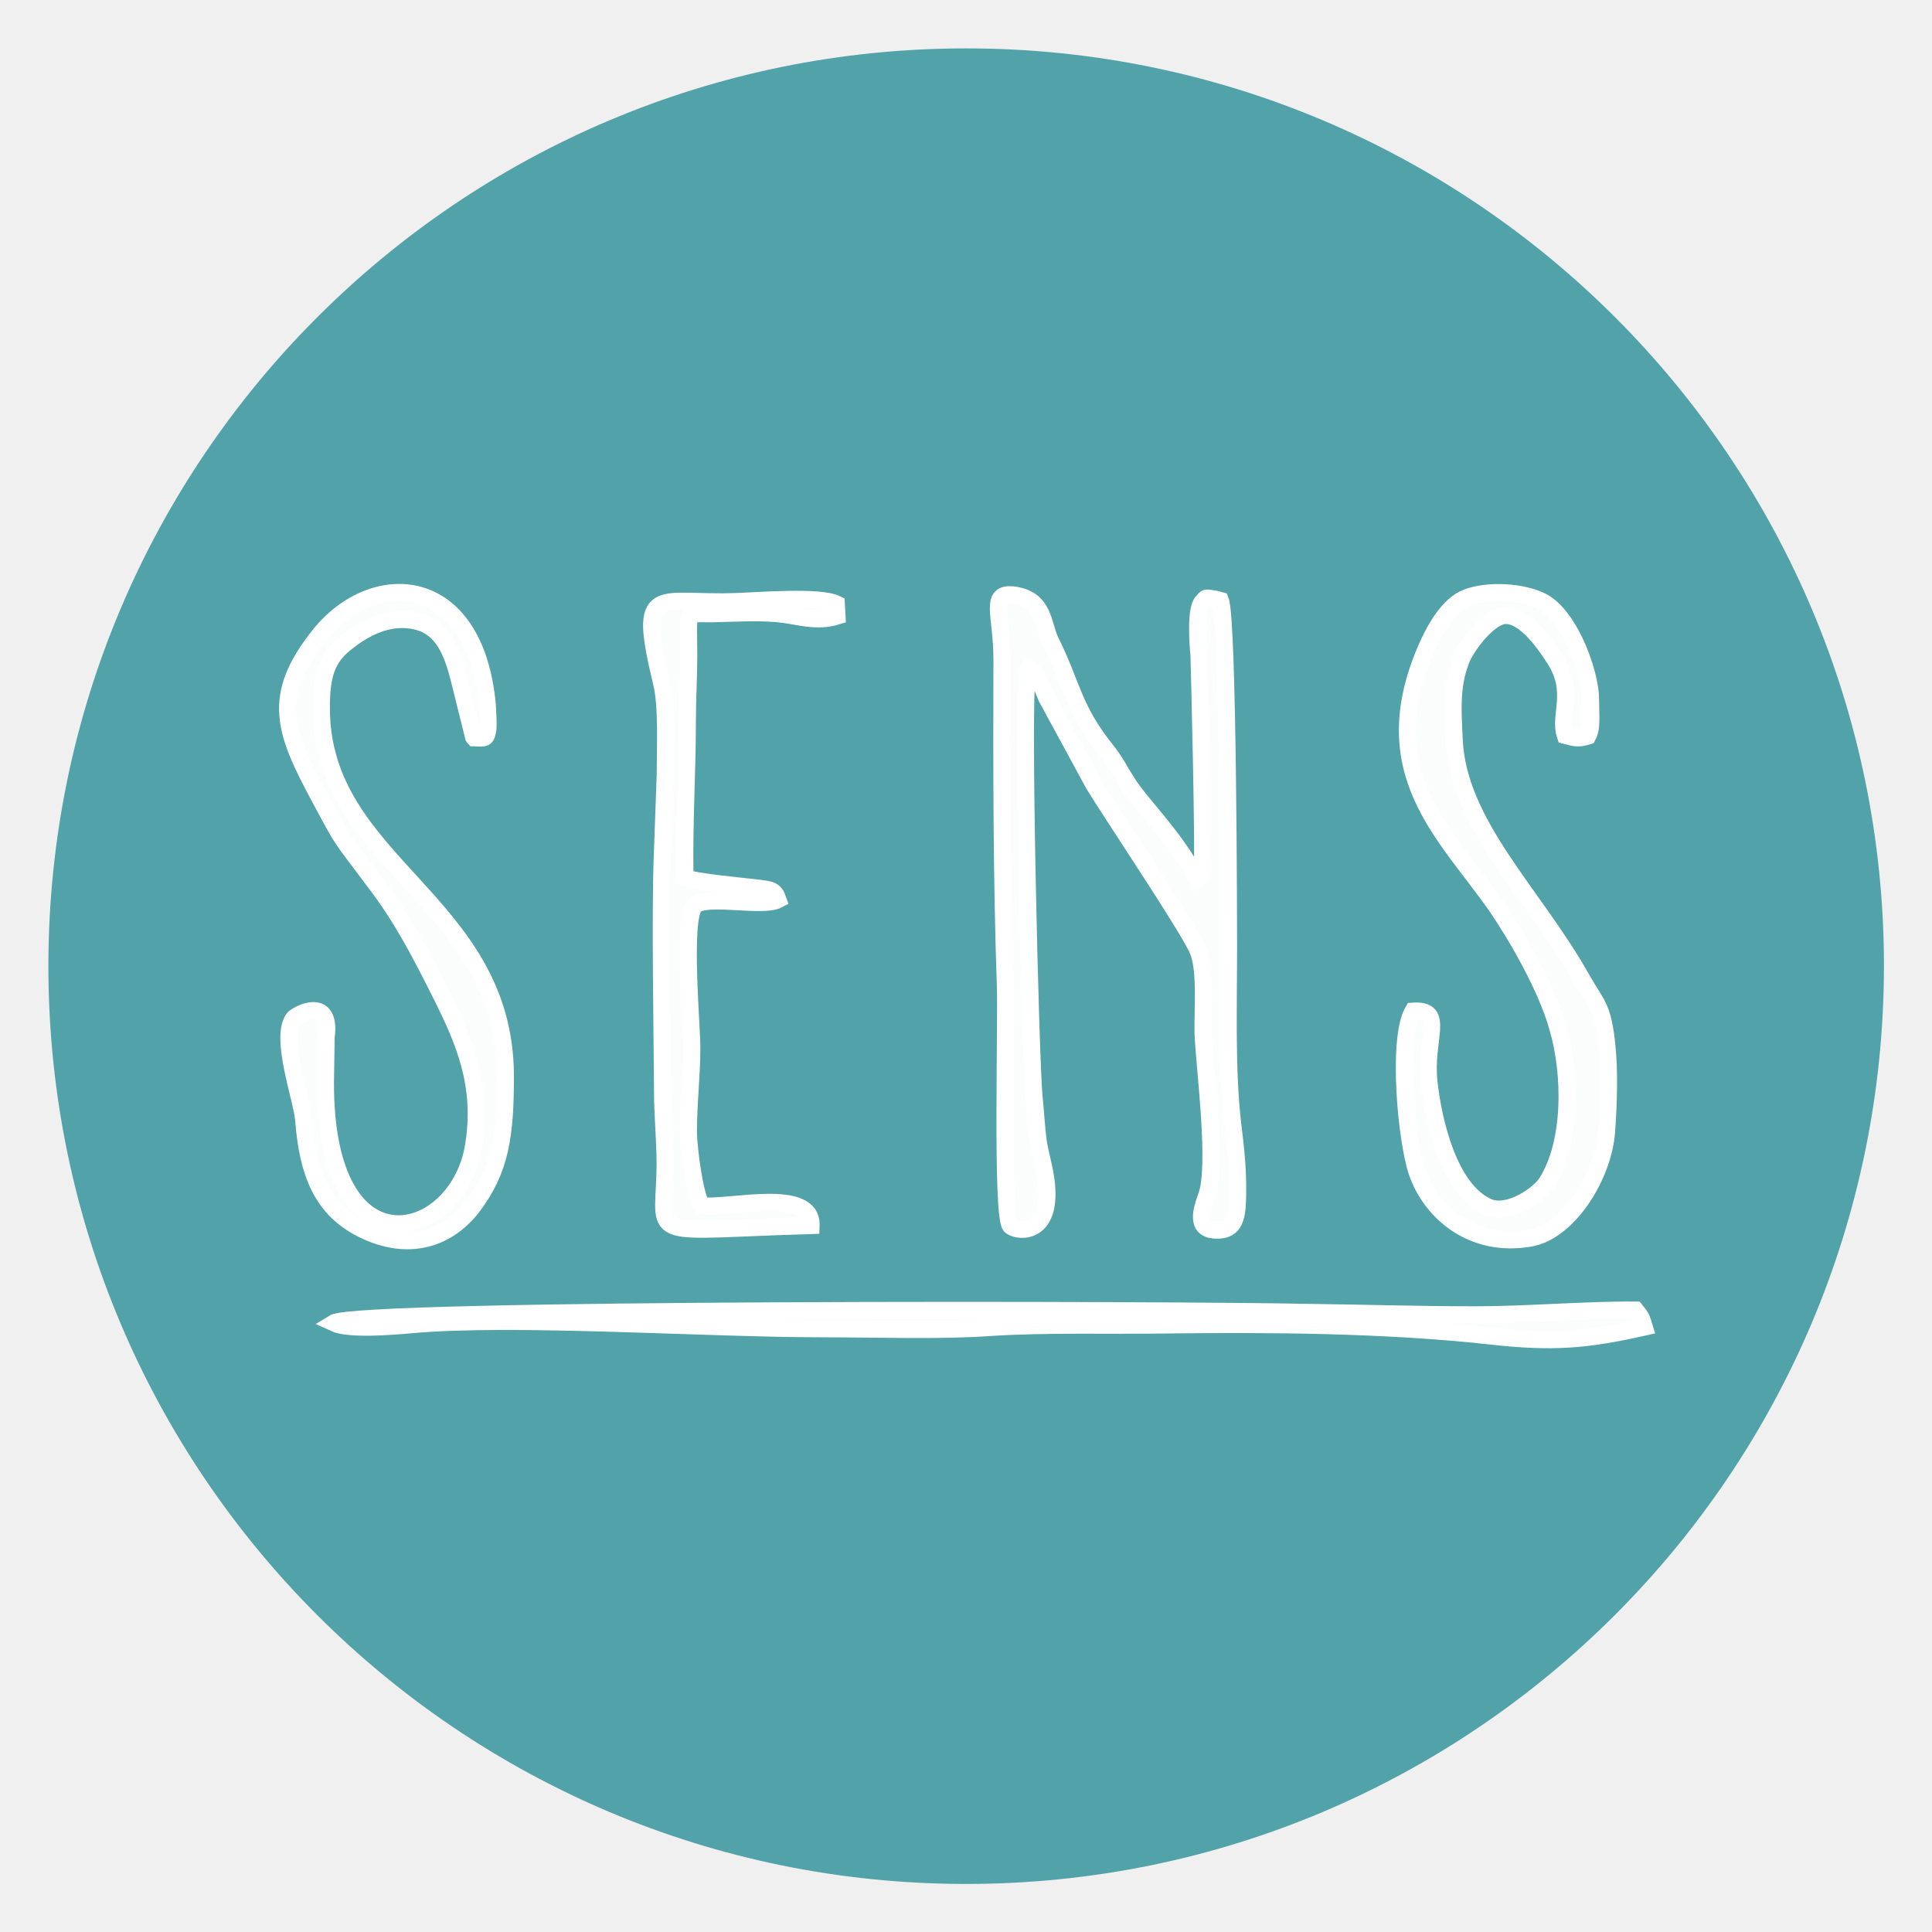
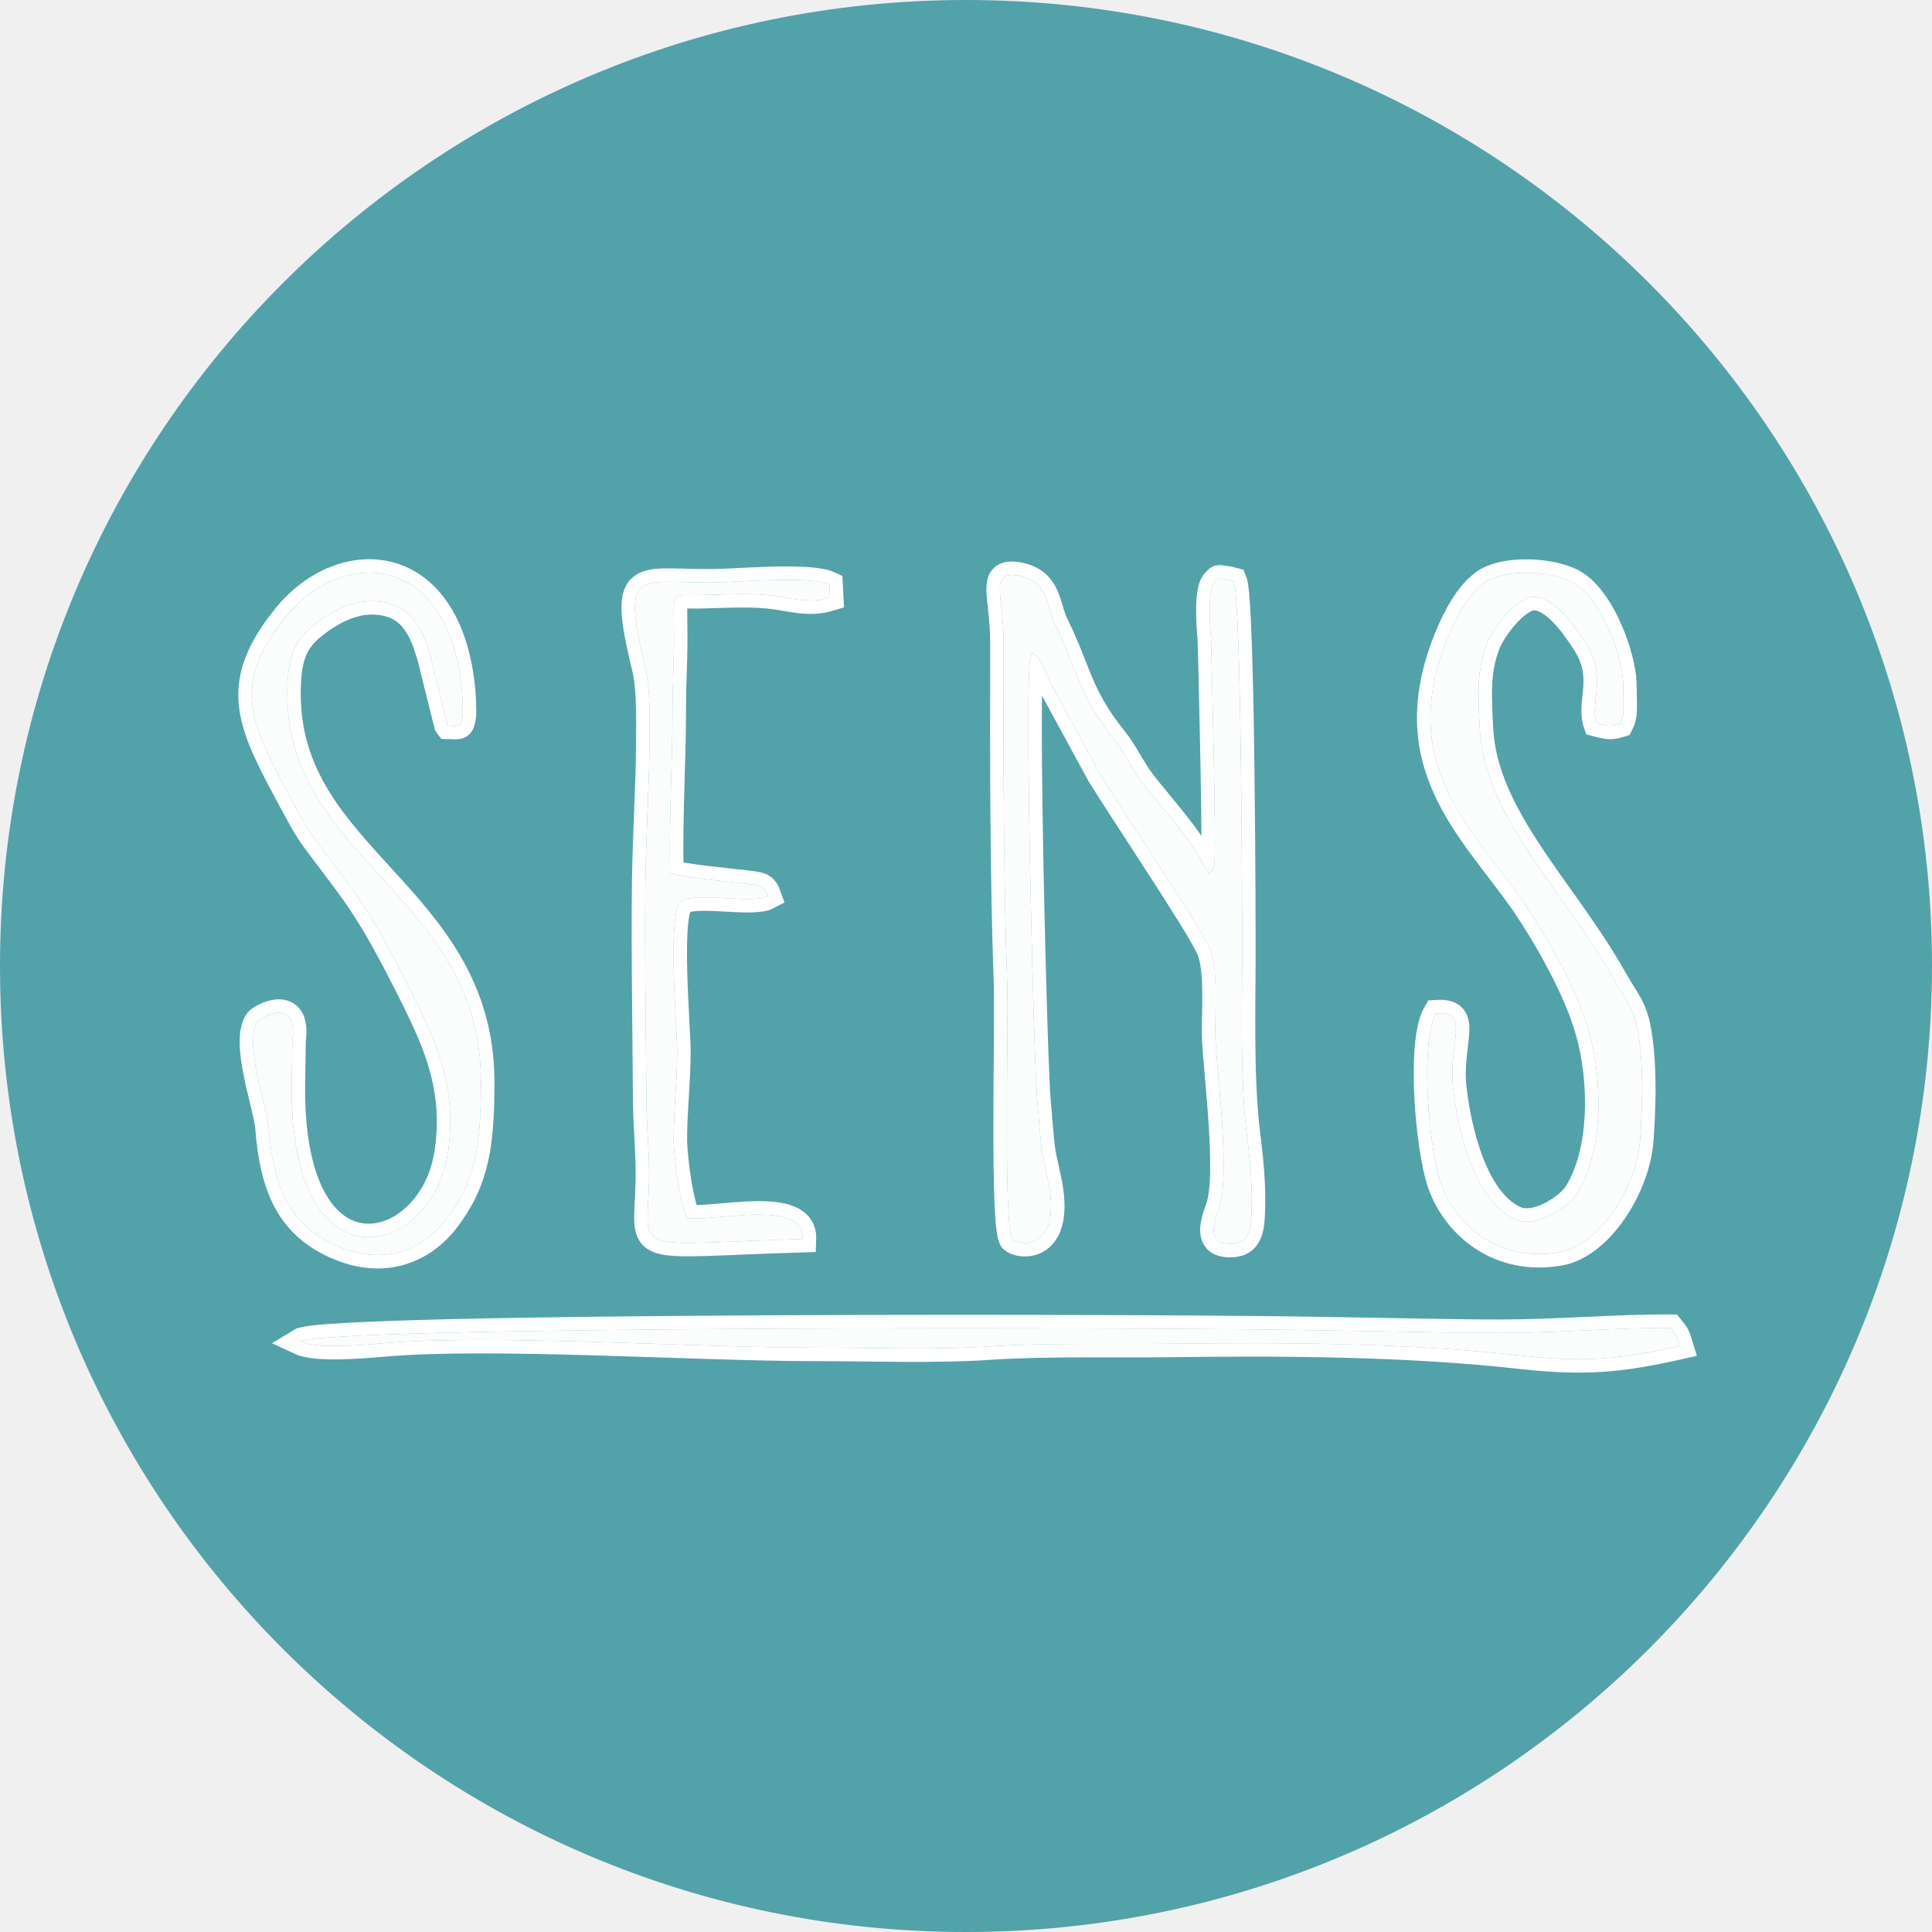
- <svg xmlns="http://www.w3.org/2000/svg" version="1.1" id="Слой_1" x="0px" y="0px" viewBox="-269 392.2 56.69 56.69" style="enable-background:new -269 392.2 56.69 56.69;" xml:space="preserve">
-   <style type="text/css">
- 	.st0{fill:#52A2AA;}
- 	.st1{fill-rule:evenodd;clip-rule:evenodd;fill:#FBFDFC;stroke:#FFFFFF;stroke-width:0.5;stroke-miterlimit:10;}
- </style>
-   <path class="st0" d="M-240.65,447.48L-240.65,447.48c-14.87,0-26.93-12.06-26.93-26.93l0,0c0-14.87,12.06-26.93,26.93-26.93l0,0  c14.87,0,26.93,12.06,26.93,26.93l0,0C-213.73,435.42-225.79,447.48-240.65,447.48z" />
-   <g>
-     <path class="st1" d="M-232.95,420.03c0-0.42-0.01-9.65-0.24-10.21l-0.15-0.04c-0.34-0.05-0.25-0.05-0.37,0.07   c-0.22,0.2-0.14,1.27-0.11,1.56c0.01,0.24,0.16,6.17,0.09,6.35c-0.11,0.27,0.11-0.02-0.16,0.21c-0.62-1.21-1.62-2.15-2.03-2.8   c-0.26-0.41-0.35-0.62-0.62-0.96c-0.98-1.22-1-1.93-1.63-3.19c-0.24-0.49-0.17-1.23-1.07-1.36c-0.76-0.1-0.36,0.56-0.36,1.89   c-0.01,3.15-0.01,6.43,0.1,9.56c0.04,1.1-0.12,6.77,0.15,7.06c0.15,0.16,1.11,0.31,1.07-1.01c-0.01-0.47-0.15-0.9-0.24-1.37   c-0.07-0.44-0.09-0.96-0.14-1.43c-0.1-1.02-0.37-11.82-0.19-12.42l0.05-0.12c0.25,0.15,0.39,0.57,0.51,0.85l1.38,2.54   c0.58,0.95,2.71,4.11,3.05,4.85c0.25,0.57,0.15,1.69,0.16,2.44c0.04,1.07,0.44,3.95,0.09,4.83c-0.16,0.44-0.27,0.91,0.21,0.96   c0.52,0.05,0.66-0.21,0.7-0.67c0.06-0.9-0.04-1.72-0.14-2.53C-233.01,423.54-232.95,421.64-232.95,420.03L-232.95,420.03z" />
-     <path class="st1" d="M-227.54,421.87c-0.47,0.81-0.2,3.78,0.12,4.72c0.4,1.17,1.61,2.24,3.32,1.94c1.13-0.2,2.14-1.82,2.24-3.11   c0.06-0.81,0.09-1.78,0.01-2.54c-0.12-1.16-0.29-1.17-0.75-1.98c-1.38-2.46-3.63-4.52-3.73-7.01c-0.04-0.85-0.09-1.56,0.19-2.29   c0.16-0.45,0.86-1.36,1.34-1.34c0.57,0.01,1.15,0.86,1.42,1.28c0.62,0.97,0.11,1.64,0.31,2.24c0.27,0.07,0.37,0.11,0.66,0.02   c0.1-0.19,0.09-0.41,0.09-0.63c-0.01-0.21,0-0.45-0.02-0.66c-0.1-0.85-0.65-2.24-1.39-2.65c-0.56-0.3-1.61-0.37-2.24-0.12   c-0.52,0.2-0.93,0.91-1.18,1.49c-1.58,3.65,0.58,5.44,2.07,7.58c0.58,0.85,1.46,2.36,1.79,3.55c0.4,1.38,0.41,3.36-0.32,4.53   c-0.21,0.35-1.13,1-1.74,0.72c-1.13-0.51-1.59-2.48-1.72-3.66C-227.21,422.67-226.57,421.8-227.54,421.87L-227.54,421.87z" />
-     <path class="st1" d="M-259.45,423.97l0.02-1.34c0.17-1.23-0.87-0.66-0.96-0.54c-0.41,0.58,0.25,2.35,0.3,2.97   c0.12,1.57,0.54,2.55,1.59,3.14c1.39,0.76,2.6,0.39,3.35-0.57c0.85-1.11,0.98-2.13,0.98-3.87c-0.02-5.17-5.41-6.19-5.4-10.8   c0-0.93,0.15-1.44,0.7-1.88c0.42-0.34,1.13-0.81,1.95-0.68c1.13,0.17,1.29,1.34,1.56,2.4l0.25,1c0.01,0.01,0.01,0.04,0.02,0.05   c0.34,0.01,0.36,0.05,0.41-0.29c0.01-0.1-0.01-0.55-0.02-0.67c-0.36-3.91-3.36-4.02-4.93-2.05c-1.44,1.8-1.03,2.83,0.01,4.77   c0.77,1.43,0.54,1.03,1.62,2.48c0.82,1.08,1.31,2.04,1.97,3.35c0.62,1.26,1.23,2.59,0.92,4.41   C-255.59,428.66-259.46,429.67-259.45,423.97L-259.45,423.97z" />
-     <path class="st1" d="M-248.83,413.32c0-0.65,0.04-1.22,0.04-1.9c0-1.34-0.12-1.21,0.65-1.21c0.62-0.01,1.37-0.06,1.98,0   c0.6,0.06,1.1,0.26,1.72,0.07l-0.02-0.36c-0.5-0.24-2.29-0.09-2.94-0.07c-2.33,0.09-2.91-0.6-2.19,2.38   c0.17,0.68,0.11,1.88,0.11,2.69l-0.09,2.49c-0.06,1.74,0,5.04,0.01,6.78c0,0.85,0.1,1.69,0.07,2.48c-0.06,1.95-0.5,1.63,4.29,1.49   c0.04-1.13-2.39-0.49-3.21-0.58c-0.21-0.34-0.37-1.58-0.39-2.14c0-0.9,0.1-1.66,0.1-2.49c0.01-0.56-0.29-3.8,0.09-4.18   c0.34-0.32,1.99,0.07,2.44-0.17c-0.1-0.29-0.21-0.29-0.58-0.34c-0.51-0.06-1.93-0.19-2.15-0.31   C-248.93,416.3-248.83,414.9-248.83,413.32L-248.83,413.32z" />
-     <path class="st1" d="M-259.21,431.02c0.45,0.21,1.72,0.1,2.29,0.05c2.99-0.27,8.66,0.12,12.06,0.12c1.57,0,3.42,0.07,4.95-0.04   c1.59-0.1,3.35-0.05,4.98-0.07c3.14-0.04,6.55-0.02,9.65,0.32c1.85,0.21,2.85,0.12,4.53-0.26c-0.09-0.3-0.1-0.3-0.26-0.5   c-1.49-0.01-3.16,0.14-4.72,0.14s-3.21-0.05-4.82-0.07C-234.54,430.62-258.48,430.57-259.21,431.02L-259.21,431.02z" />
+ <svg xmlns="http://www.w3.org/2000/svg" style="isolation:isolate" viewBox="0 0 25 25" width="25pt" height="25pt">
+   <defs>
+     <clipPath id="_clipPath_BqQFX0d9B1mNNHXNyL166tx1LFx3l12t">
+       <rect width="25" height="25" />
+     </clipPath>
+   </defs>
+   <g clip-path="url(#_clipPath_BqQFX0d9B1mNNHXNyL166tx1LFx3l12t)">
+     <g>
+       <path d=" M 12.5 25 L 12.5 25 C 5.598 25 0 19.402 0 12.5 L 0 12.5 C 0 5.598 5.598 0 12.5 0 L 12.5 0 C 19.402 0 25 5.598 25 12.5 L 25 12.5 C 24.995 19.402 19.398 25 12.5 25 Z " fill="rgb(82,162,170)" />
+       <g>
+         <mask id="_mask_iaYmutGSKiBeAhOYjiXzYZzPmcOxCcj2" x="-200%" y="-200%" width="400%" height="400%">
+           <rect x="-200%" y="-200%" width="400%" height="400%" style="fill:white;" />
+           <path d=" M 16.074 12.259 C 16.074 12.064 16.069 7.779 15.963 7.519 L 15.893 7.501 C 15.735 7.478 15.777 7.478 15.721 7.533 C 15.619 7.626 15.656 8.123 15.67 8.258 C 15.675 8.369 15.745 11.121 15.712 11.205 C 15.661 11.33 15.763 11.196 15.638 11.302 C 15.35 10.741 14.886 10.304 14.696 10.003 C 14.575 9.812 14.533 9.715 14.408 9.557 C 13.953 8.991 13.944 8.661 13.651 8.076 C 13.54 7.849 13.572 7.506 13.154 7.445 C 12.802 7.399 12.987 7.705 12.987 8.323 C 12.983 9.785 12.983 11.307 13.034 12.76 C 13.052 13.271 12.978 15.902 13.103 16.037 C 13.173 16.111 13.619 16.181 13.6 15.568 C 13.595 15.35 13.53 15.15 13.489 14.932 C 13.456 14.728 13.447 14.487 13.424 14.268 C 13.377 13.795 13.252 8.782 13.335 8.504 L 13.359 8.448 C 13.475 8.517 13.54 8.712 13.595 8.842 L 14.236 10.021 C 14.505 10.462 15.494 11.929 15.652 12.273 C 15.768 12.537 15.721 13.057 15.726 13.405 C 15.745 13.902 15.93 15.239 15.768 15.647 C 15.693 15.851 15.642 16.069 15.865 16.093 C 16.107 16.116 16.172 15.995 16.19 15.782 C 16.218 15.364 16.172 14.983 16.125 14.607 C 16.046 13.888 16.074 13.006 16.074 12.259 L 16.074 12.259 Z " fill-rule="evenodd" fill="black" stroke="none" />
+         </mask>
+         <path d=" M 16.074 12.259 C 16.074 12.064 16.069 7.779 15.963 7.519 L 15.893 7.501 C 15.735 7.478 15.777 7.478 15.721 7.533 C 15.619 7.626 15.656 8.123 15.67 8.258 C 15.675 8.369 15.745 11.121 15.712 11.205 C 15.661 11.33 15.763 11.196 15.638 11.302 C 15.35 10.741 14.886 10.304 14.696 10.003 C 14.575 9.812 14.533 9.715 14.408 9.557 C 13.953 8.991 13.944 8.661 13.651 8.076 C 13.54 7.849 13.572 7.506 13.154 7.445 C 12.802 7.399 12.987 7.705 12.987 8.323 C 12.983 9.785 12.983 11.307 13.034 12.76 C 13.052 13.271 12.978 15.902 13.103 16.037 C 13.173 16.111 13.619 16.181 13.6 15.568 C 13.595 15.35 13.53 15.15 13.489 14.932 C 13.456 14.728 13.447 14.487 13.424 14.268 C 13.377 13.795 13.252 8.782 13.335 8.504 L 13.359 8.448 C 13.475 8.517 13.54 8.712 13.595 8.842 L 14.236 10.021 C 14.505 10.462 15.494 11.929 15.652 12.273 C 15.768 12.537 15.721 13.057 15.726 13.405 C 15.745 13.902 15.93 15.239 15.768 15.647 C 15.693 15.851 15.642 16.069 15.865 16.093 C 16.107 16.116 16.172 15.995 16.19 15.782 C 16.218 15.364 16.172 14.983 16.125 14.607 C 16.046 13.888 16.074 13.006 16.074 12.259 L 16.074 12.259 Z " fill-rule="evenodd" fill="rgb(251,253,252)" />
+         <path d=" M 16.074 12.259 C 16.074 12.064 16.069 7.779 15.963 7.519 L 15.893 7.501 C 15.735 7.478 15.777 7.478 15.721 7.533 C 15.619 7.626 15.656 8.123 15.67 8.258 C 15.675 8.369 15.745 11.121 15.712 11.205 C 15.661 11.33 15.763 11.196 15.638 11.302 C 15.35 10.741 14.886 10.304 14.696 10.003 C 14.575 9.812 14.533 9.715 14.408 9.557 C 13.953 8.991 13.944 8.661 13.651 8.076 C 13.54 7.849 13.572 7.506 13.154 7.445 C 12.802 7.399 12.987 7.705 12.987 8.323 C 12.983 9.785 12.983 11.307 13.034 12.76 C 13.052 13.271 12.978 15.902 13.103 16.037 C 13.173 16.111 13.619 16.181 13.6 15.568 C 13.595 15.35 13.53 15.15 13.489 14.932 C 13.456 14.728 13.447 14.487 13.424 14.268 C 13.377 13.795 13.252 8.782 13.335 8.504 L 13.359 8.448 C 13.475 8.517 13.54 8.712 13.595 8.842 L 14.236 10.021 C 14.505 10.462 15.494 11.929 15.652 12.273 C 15.768 12.537 15.721 13.057 15.726 13.405 C 15.745 13.902 15.93 15.239 15.768 15.647 C 15.693 15.851 15.642 16.069 15.865 16.093 C 16.107 16.116 16.172 15.995 16.19 15.782 C 16.218 15.364 16.172 14.983 16.125 14.607 C 16.046 13.888 16.074 13.006 16.074 12.259 L 16.074 12.259 Z " fill-rule="evenodd" fill="rgb(251,253,252)" mask="url(#_mask_iaYmutGSKiBeAhOYjiXzYZzPmcOxCcj2)" vector-effect="non-scaling-stroke" stroke-width="0.464" stroke="rgb(255,255,255)" stroke-linejoin="miter" stroke-linecap="butt" stroke-miterlimit="10" />
+         <mask id="_mask_rXw3m1wM0Ph8UjxTUquQfWgwXKhg6RTW" x="-200%" y="-200%" width="400%" height="400%">
+           <rect x="-200%" y="-200%" width="400%" height="400%" style="fill:white;" />
+           <path d=" M 18.585 13.113 C 18.367 13.489 18.492 14.867 18.641 15.304 C 18.827 15.847 19.388 16.343 20.182 16.204 C 20.706 16.111 21.175 15.359 21.222 14.76 C 21.25 14.385 21.263 13.934 21.226 13.582 C 21.171 13.043 21.092 13.038 20.878 12.662 C 20.238 11.521 19.193 10.564 19.147 9.409 C 19.128 9.014 19.105 8.685 19.235 8.346 C 19.309 8.137 19.634 7.714 19.857 7.724 C 20.122 7.728 20.391 8.123 20.516 8.318 C 20.804 8.768 20.567 9.079 20.66 9.358 C 20.785 9.39 20.832 9.409 20.966 9.367 C 21.013 9.279 21.008 9.177 21.008 9.074 C 21.004 8.977 21.008 8.866 20.999 8.768 C 20.952 8.374 20.697 7.728 20.354 7.538 C 20.094 7.399 19.606 7.366 19.314 7.482 C 19.073 7.575 18.882 7.905 18.766 8.174 C 18.033 9.868 19.035 10.699 19.727 11.692 C 19.996 12.087 20.405 12.788 20.558 13.34 C 20.744 13.981 20.748 14.9 20.409 15.443 C 20.312 15.605 19.885 15.907 19.602 15.777 C 19.077 15.54 18.864 14.626 18.803 14.078 C 18.738 13.484 19.035 13.08 18.585 13.113 L 18.585 13.113 Z " fill-rule="evenodd" fill="black" stroke="none" />
+         </mask>
+         <path d=" M 18.585 13.113 C 18.367 13.489 18.492 14.867 18.641 15.304 C 18.827 15.847 19.388 16.343 20.182 16.204 C 20.706 16.111 21.175 15.359 21.222 14.76 C 21.25 14.385 21.263 13.934 21.226 13.582 C 21.171 13.043 21.092 13.038 20.878 12.662 C 20.238 11.521 19.193 10.564 19.147 9.409 C 19.128 9.014 19.105 8.685 19.235 8.346 C 19.309 8.137 19.634 7.714 19.857 7.724 C 20.122 7.728 20.391 8.123 20.516 8.318 C 20.804 8.768 20.567 9.079 20.66 9.358 C 20.785 9.39 20.832 9.409 20.966 9.367 C 21.013 9.279 21.008 9.177 21.008 9.074 C 21.004 8.977 21.008 8.866 20.999 8.768 C 20.952 8.374 20.697 7.728 20.354 7.538 C 20.094 7.399 19.606 7.366 19.314 7.482 C 19.073 7.575 18.882 7.905 18.766 8.174 C 18.033 9.868 19.035 10.699 19.727 11.692 C 19.996 12.087 20.405 12.788 20.558 13.34 C 20.744 13.981 20.748 14.9 20.409 15.443 C 20.312 15.605 19.885 15.907 19.602 15.777 C 19.077 15.54 18.864 14.626 18.803 14.078 C 18.738 13.484 19.035 13.08 18.585 13.113 L 18.585 13.113 Z " fill-rule="evenodd" fill="rgb(251,253,252)" />
+         <path d=" M 18.585 13.113 C 18.367 13.489 18.492 14.867 18.641 15.304 C 18.827 15.847 19.388 16.343 20.182 16.204 C 20.706 16.111 21.175 15.359 21.222 14.76 C 21.25 14.385 21.263 13.934 21.226 13.582 C 21.171 13.043 21.092 13.038 20.878 12.662 C 20.238 11.521 19.193 10.564 19.147 9.409 C 19.128 9.014 19.105 8.685 19.235 8.346 C 19.309 8.137 19.634 7.714 19.857 7.724 C 20.122 7.728 20.391 8.123 20.516 8.318 C 20.804 8.768 20.567 9.079 20.66 9.358 C 20.785 9.39 20.832 9.409 20.966 9.367 C 21.013 9.279 21.008 9.177 21.008 9.074 C 21.004 8.977 21.008 8.866 20.999 8.768 C 20.952 8.374 20.697 7.728 20.354 7.538 C 20.094 7.399 19.606 7.366 19.314 7.482 C 19.073 7.575 18.882 7.905 18.766 8.174 C 18.033 9.868 19.035 10.699 19.727 11.692 C 19.996 12.087 20.405 12.788 20.558 13.34 C 20.744 13.981 20.748 14.9 20.409 15.443 C 20.312 15.605 19.885 15.907 19.602 15.777 C 19.077 15.54 18.864 14.626 18.803 14.078 C 18.738 13.484 19.035 13.08 18.585 13.113 L 18.585 13.113 Z " fill-rule="evenodd" fill="rgb(251,253,252)" mask="url(#_mask_rXw3m1wM0Ph8UjxTUquQfWgwXKhg6RTW)" vector-effect="non-scaling-stroke" stroke-width="0.464" stroke="rgb(255,255,255)" stroke-linejoin="miter" stroke-linecap="butt" stroke-miterlimit="10" />
+         <mask id="_mask_TyCZeRQ4ChBeJPrHf75FojXOqsnl2aEP" x="-200%" y="-200%" width="400%" height="400%">
+           <rect x="-200%" y="-200%" width="400%" height="400%" style="fill:white;" />
+           <path d=" M 3.774 14.087 L 3.783 13.465 C 3.862 12.895 3.379 13.159 3.337 13.215 C 3.147 13.484 3.453 14.306 3.477 14.593 C 3.532 15.322 3.727 15.777 4.215 16.051 C 4.86 16.404 5.421 16.232 5.77 15.786 C 6.164 15.271 6.224 14.798 6.224 13.99 C 6.215 11.59 3.713 11.117 3.718 8.977 C 3.718 8.545 3.788 8.309 4.043 8.104 C 4.238 7.947 4.567 7.728 4.948 7.789 C 5.473 7.868 5.547 8.411 5.672 8.903 L 5.788 9.367 C 5.793 9.372 5.793 9.385 5.797 9.39 C 5.955 9.395 5.965 9.413 5.988 9.255 C 5.992 9.209 5.983 9 5.978 8.944 C 5.811 7.13 4.419 7.079 3.69 7.993 C 3.022 8.828 3.212 9.307 3.695 10.207 C 4.052 10.871 3.945 10.685 4.447 11.358 C 4.827 11.859 5.055 12.305 5.361 12.913 C 5.649 13.498 5.932 14.115 5.788 14.96 C 5.565 16.264 3.769 16.733 3.774 14.087 L 3.774 14.087 Z " fill-rule="evenodd" fill="black" stroke="none" />
+         </mask>
+         <path d=" M 3.774 14.087 L 3.783 13.465 C 3.862 12.895 3.379 13.159 3.337 13.215 C 3.147 13.484 3.453 14.306 3.477 14.593 C 3.532 15.322 3.727 15.777 4.215 16.051 C 4.86 16.404 5.421 16.232 5.77 15.786 C 6.164 15.271 6.224 14.798 6.224 13.99 C 6.215 11.59 3.713 11.117 3.718 8.977 C 3.718 8.545 3.788 8.309 4.043 8.104 C 4.238 7.947 4.567 7.728 4.948 7.789 C 5.473 7.868 5.547 8.411 5.672 8.903 L 5.788 9.367 C 5.793 9.372 5.793 9.385 5.797 9.39 C 5.955 9.395 5.965 9.413 5.988 9.255 C 5.992 9.209 5.983 9 5.978 8.944 C 5.811 7.13 4.419 7.079 3.69 7.993 C 3.022 8.828 3.212 9.307 3.695 10.207 C 4.052 10.871 3.945 10.685 4.447 11.358 C 4.827 11.859 5.055 12.305 5.361 12.913 C 5.649 13.498 5.932 14.115 5.788 14.96 C 5.565 16.264 3.769 16.733 3.774 14.087 L 3.774 14.087 Z " fill-rule="evenodd" fill="rgb(251,253,252)" />
+         <path d=" M 3.774 14.087 L 3.783 13.465 C 3.862 12.895 3.379 13.159 3.337 13.215 C 3.147 13.484 3.453 14.306 3.477 14.593 C 3.532 15.322 3.727 15.777 4.215 16.051 C 4.86 16.404 5.421 16.232 5.77 15.786 C 6.164 15.271 6.224 14.798 6.224 13.99 C 6.215 11.59 3.713 11.117 3.718 8.977 C 3.718 8.545 3.788 8.309 4.043 8.104 C 4.238 7.947 4.567 7.728 4.948 7.789 C 5.473 7.868 5.547 8.411 5.672 8.903 L 5.788 9.367 C 5.793 9.372 5.793 9.385 5.797 9.39 C 5.955 9.395 5.965 9.413 5.988 9.255 C 5.992 9.209 5.983 9 5.978 8.944 C 5.811 7.13 4.419 7.079 3.69 7.993 C 3.022 8.828 3.212 9.307 3.695 10.207 C 4.052 10.871 3.945 10.685 4.447 11.358 C 4.827 11.859 5.055 12.305 5.361 12.913 C 5.649 13.498 5.932 14.115 5.788 14.96 C 5.565 16.264 3.769 16.733 3.774 14.087 L 3.774 14.087 Z " fill-rule="evenodd" fill="rgb(251,253,252)" mask="url(#_mask_TyCZeRQ4ChBeJPrHf75FojXOqsnl2aEP)" vector-effect="non-scaling-stroke" stroke-width="0.464" stroke="rgb(255,255,255)" stroke-linejoin="miter" stroke-linecap="butt" stroke-miterlimit="10" />
+         <mask id="_mask_CeGOFCNQ8Qgcva5Mm3d5jGNHKBf21ZYk" x="-200%" y="-200%" width="400%" height="400%">
+           <rect x="-200%" y="-200%" width="400%" height="400%" style="fill:white;" />
+           <path d=" M 8.703 9.144 C 8.703 8.842 8.722 8.578 8.722 8.262 C 8.722 7.64 8.666 7.701 9.023 7.701 C 9.311 7.696 9.659 7.673 9.942 7.701 C 10.221 7.728 10.453 7.821 10.741 7.733 L 10.732 7.566 C 10.499 7.455 9.669 7.524 9.367 7.533 C 8.285 7.575 8.016 7.255 8.35 8.638 C 8.429 8.954 8.401 9.511 8.401 9.887 L 8.36 11.043 C 8.332 11.85 8.36 13.382 8.364 14.19 C 8.364 14.584 8.411 14.974 8.397 15.341 C 8.369 16.246 8.165 16.097 10.388 16.032 C 10.407 15.508 9.279 15.805 8.898 15.763 C 8.801 15.605 8.726 15.03 8.717 14.77 C 8.717 14.352 8.763 13.999 8.763 13.614 C 8.768 13.354 8.629 11.85 8.805 11.674 C 8.963 11.525 9.729 11.706 9.938 11.595 C 9.891 11.46 9.84 11.46 9.669 11.437 C 9.432 11.409 8.773 11.349 8.671 11.293 C 8.657 10.527 8.703 9.877 8.703 9.144 L 8.703 9.144 Z " fill-rule="evenodd" fill="black" stroke="none" />
+         </mask>
+         <path d=" M 8.703 9.144 C 8.703 8.842 8.722 8.578 8.722 8.262 C 8.722 7.64 8.666 7.701 9.023 7.701 C 9.311 7.696 9.659 7.673 9.942 7.701 C 10.221 7.728 10.453 7.821 10.741 7.733 L 10.732 7.566 C 10.499 7.455 9.669 7.524 9.367 7.533 C 8.285 7.575 8.016 7.255 8.35 8.638 C 8.429 8.954 8.401 9.511 8.401 9.887 L 8.36 11.043 C 8.332 11.85 8.36 13.382 8.364 14.19 C 8.364 14.584 8.411 14.974 8.397 15.341 C 8.369 16.246 8.165 16.097 10.388 16.032 C 10.407 15.508 9.279 15.805 8.898 15.763 C 8.801 15.605 8.726 15.03 8.717 14.77 C 8.717 14.352 8.763 13.999 8.763 13.614 C 8.768 13.354 8.629 11.85 8.805 11.674 C 8.963 11.525 9.729 11.706 9.938 11.595 C 9.891 11.46 9.84 11.46 9.669 11.437 C 9.432 11.409 8.773 11.349 8.671 11.293 C 8.657 10.527 8.703 9.877 8.703 9.144 L 8.703 9.144 Z " fill-rule="evenodd" fill="rgb(251,253,252)" />
+         <path d=" M 8.703 9.144 C 8.703 8.842 8.722 8.578 8.722 8.262 C 8.722 7.64 8.666 7.701 9.023 7.701 C 9.311 7.696 9.659 7.673 9.942 7.701 C 10.221 7.728 10.453 7.821 10.741 7.733 L 10.732 7.566 C 10.499 7.455 9.669 7.524 9.367 7.533 C 8.285 7.575 8.016 7.255 8.35 8.638 C 8.429 8.954 8.401 9.511 8.401 9.887 L 8.36 11.043 C 8.332 11.85 8.36 13.382 8.364 14.19 C 8.364 14.584 8.411 14.974 8.397 15.341 C 8.369 16.246 8.165 16.097 10.388 16.032 C 10.407 15.508 9.279 15.805 8.898 15.763 C 8.801 15.605 8.726 15.03 8.717 14.77 C 8.717 14.352 8.763 13.999 8.763 13.614 C 8.768 13.354 8.629 11.85 8.805 11.674 C 8.963 11.525 9.729 11.706 9.938 11.595 C 9.891 11.46 9.84 11.46 9.669 11.437 C 9.432 11.409 8.773 11.349 8.671 11.293 C 8.657 10.527 8.703 9.877 8.703 9.144 L 8.703 9.144 Z " fill-rule="evenodd" fill="rgb(251,253,252)" mask="url(#_mask_CeGOFCNQ8Qgcva5Mm3d5jGNHKBf21ZYk)" vector-effect="non-scaling-stroke" stroke-width="0.464" stroke="rgb(255,255,255)" stroke-linejoin="miter" stroke-linecap="butt" stroke-miterlimit="10" />
+         <mask id="_mask_bSSuJcwAuzWgKmpq7x0s7wWLUoyiACQ9" x="-200%" y="-200%" width="400%" height="400%">
+           <rect x="-200%" y="-200%" width="400%" height="400%" style="fill:white;" />
+           <path d=" M 3.885 17.36 C 4.094 17.457 4.683 17.406 4.948 17.383 C 6.336 17.258 8.968 17.439 10.546 17.439 C 11.275 17.439 12.133 17.471 12.843 17.42 C 13.582 17.374 14.398 17.397 15.155 17.388 C 16.613 17.369 18.195 17.378 19.634 17.536 C 20.493 17.634 20.957 17.592 21.737 17.416 C 21.695 17.276 21.69 17.276 21.616 17.183 C 20.925 17.179 20.149 17.248 19.425 17.248 C 18.701 17.248 17.935 17.225 17.188 17.216 C 15.336 17.174 4.224 17.151 3.885 17.36 L 3.885 17.36 Z " fill-rule="evenodd" fill="black" stroke="none" />
+         </mask>
+         <path d=" M 3.885 17.36 C 4.094 17.457 4.683 17.406 4.948 17.383 C 6.336 17.258 8.968 17.439 10.546 17.439 C 11.275 17.439 12.133 17.471 12.843 17.42 C 13.582 17.374 14.398 17.397 15.155 17.388 C 16.613 17.369 18.195 17.378 19.634 17.536 C 20.493 17.634 20.957 17.592 21.737 17.416 C 21.695 17.276 21.69 17.276 21.616 17.183 C 20.925 17.179 20.149 17.248 19.425 17.248 C 18.701 17.248 17.935 17.225 17.188 17.216 C 15.336 17.174 4.224 17.151 3.885 17.36 L 3.885 17.36 Z " fill-rule="evenodd" fill="rgb(251,253,252)" />
+         <path d=" M 3.885 17.36 C 4.094 17.457 4.683 17.406 4.948 17.383 C 6.336 17.258 8.968 17.439 10.546 17.439 C 11.275 17.439 12.133 17.471 12.843 17.42 C 13.582 17.374 14.398 17.397 15.155 17.388 C 16.613 17.369 18.195 17.378 19.634 17.536 C 20.493 17.634 20.957 17.592 21.737 17.416 C 21.695 17.276 21.69 17.276 21.616 17.183 C 20.925 17.179 20.149 17.248 19.425 17.248 C 18.701 17.248 17.935 17.225 17.188 17.216 C 15.336 17.174 4.224 17.151 3.885 17.36 L 3.885 17.36 Z " fill-rule="evenodd" fill="rgb(251,253,252)" mask="url(#_mask_bSSuJcwAuzWgKmpq7x0s7wWLUoyiACQ9)" vector-effect="non-scaling-stroke" stroke-width="0.464" stroke="rgb(255,255,255)" stroke-linejoin="miter" stroke-linecap="butt" stroke-miterlimit="10" />
+       </g>
+     </g>
  </g>
</svg>
